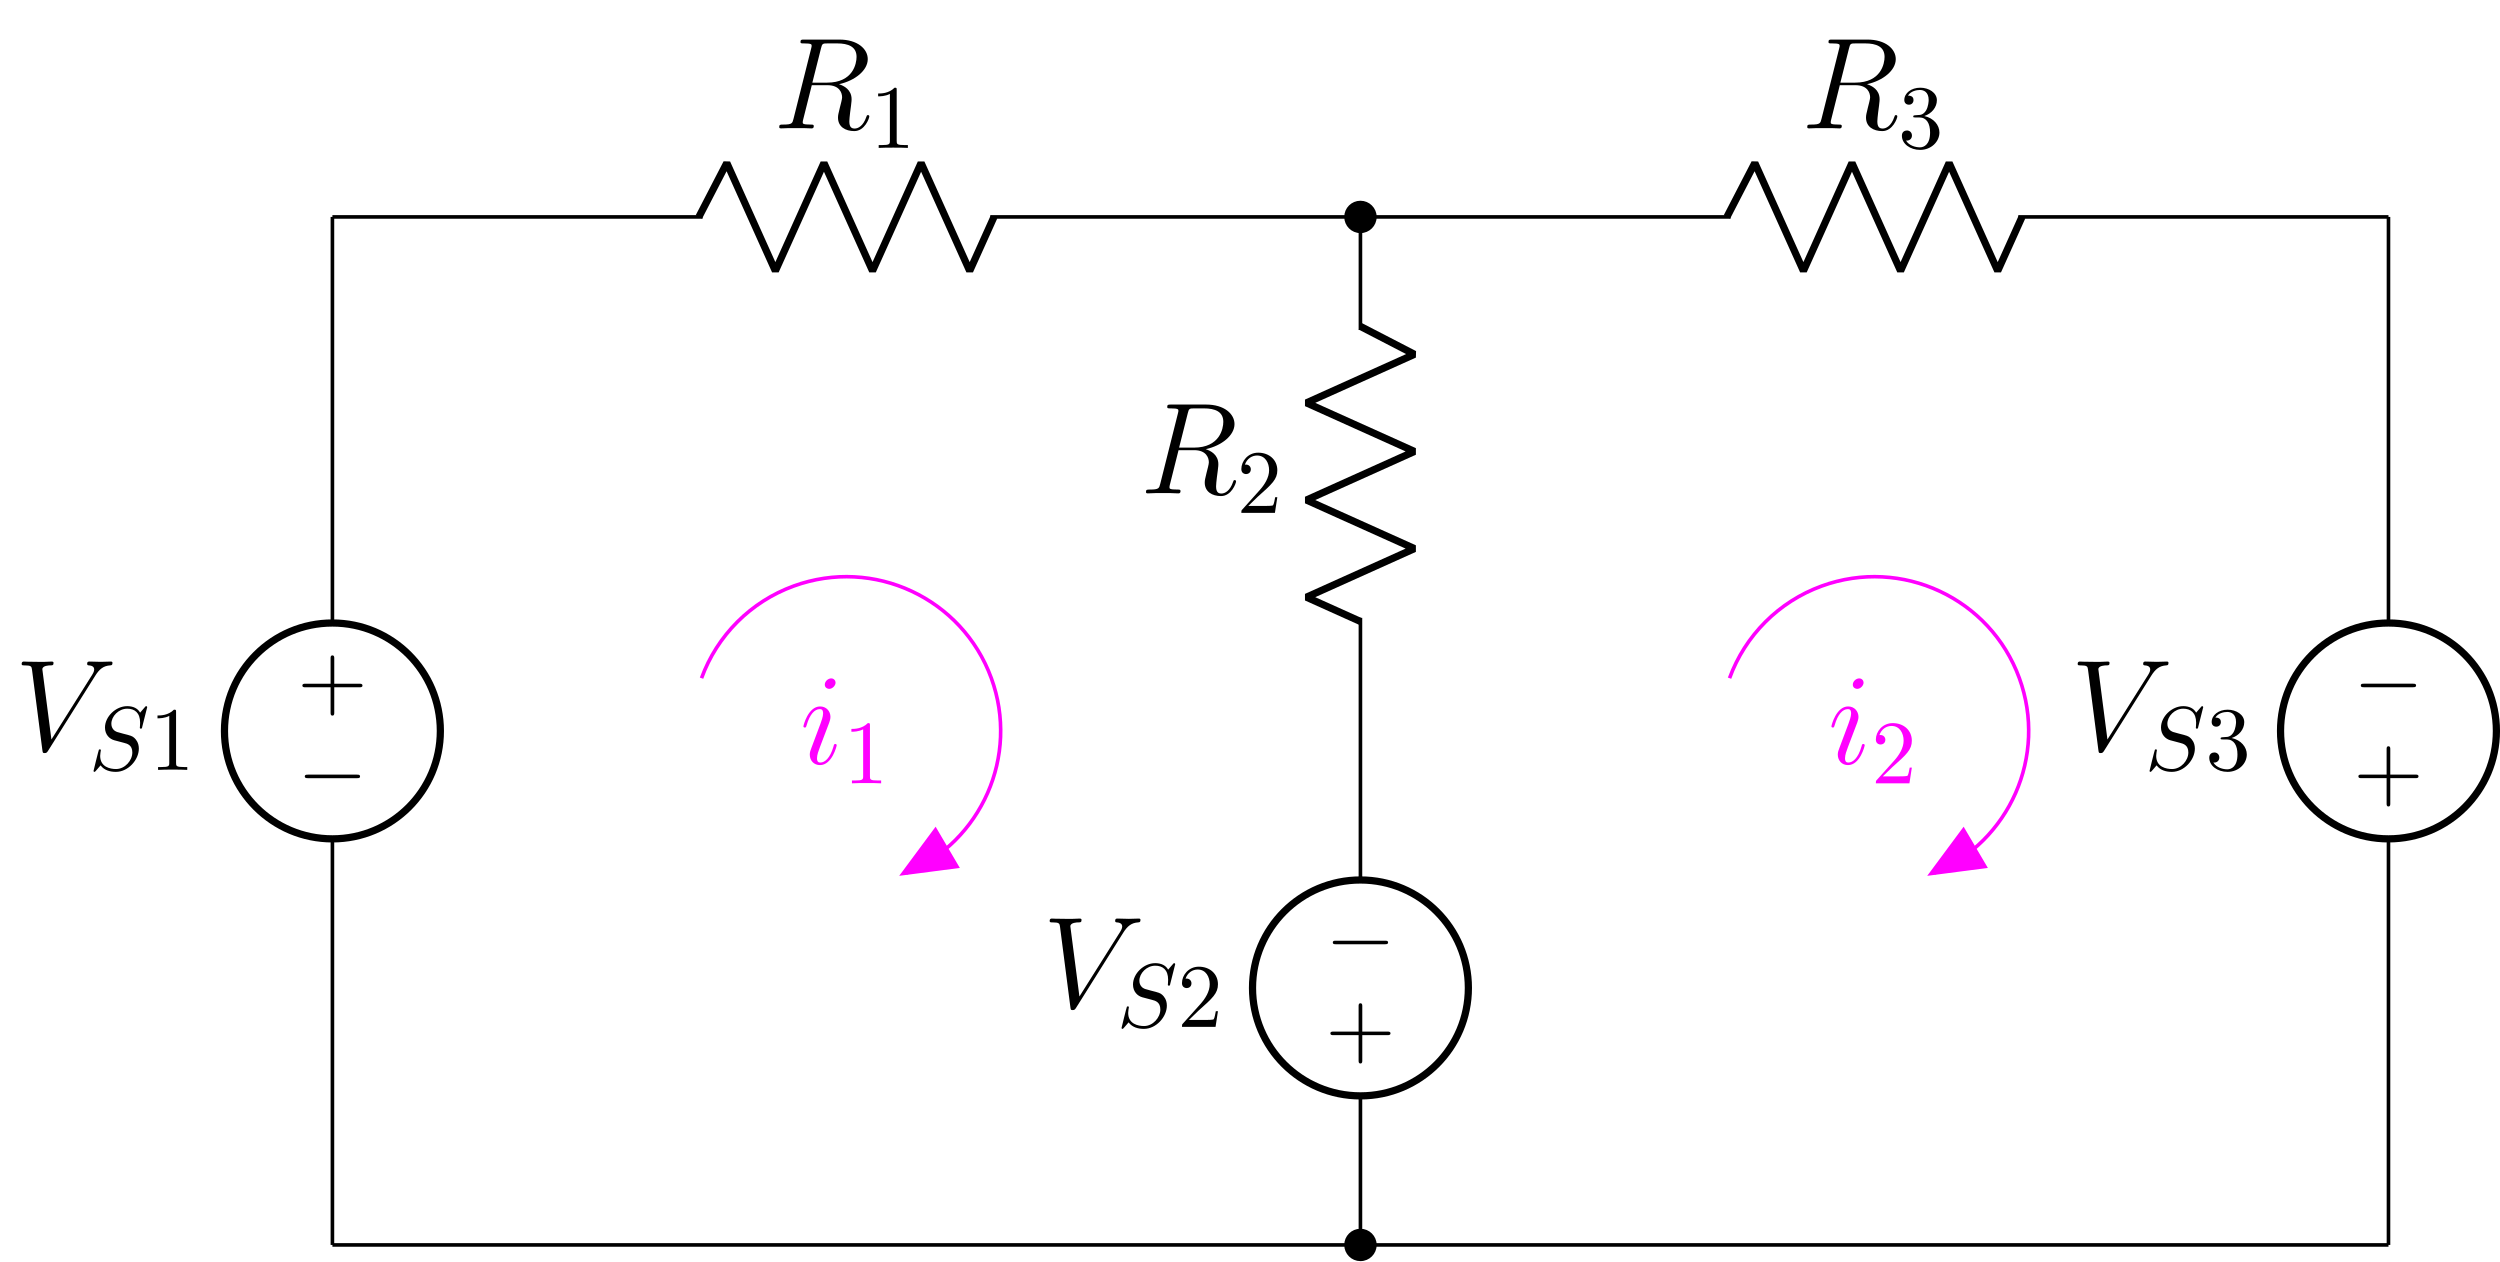
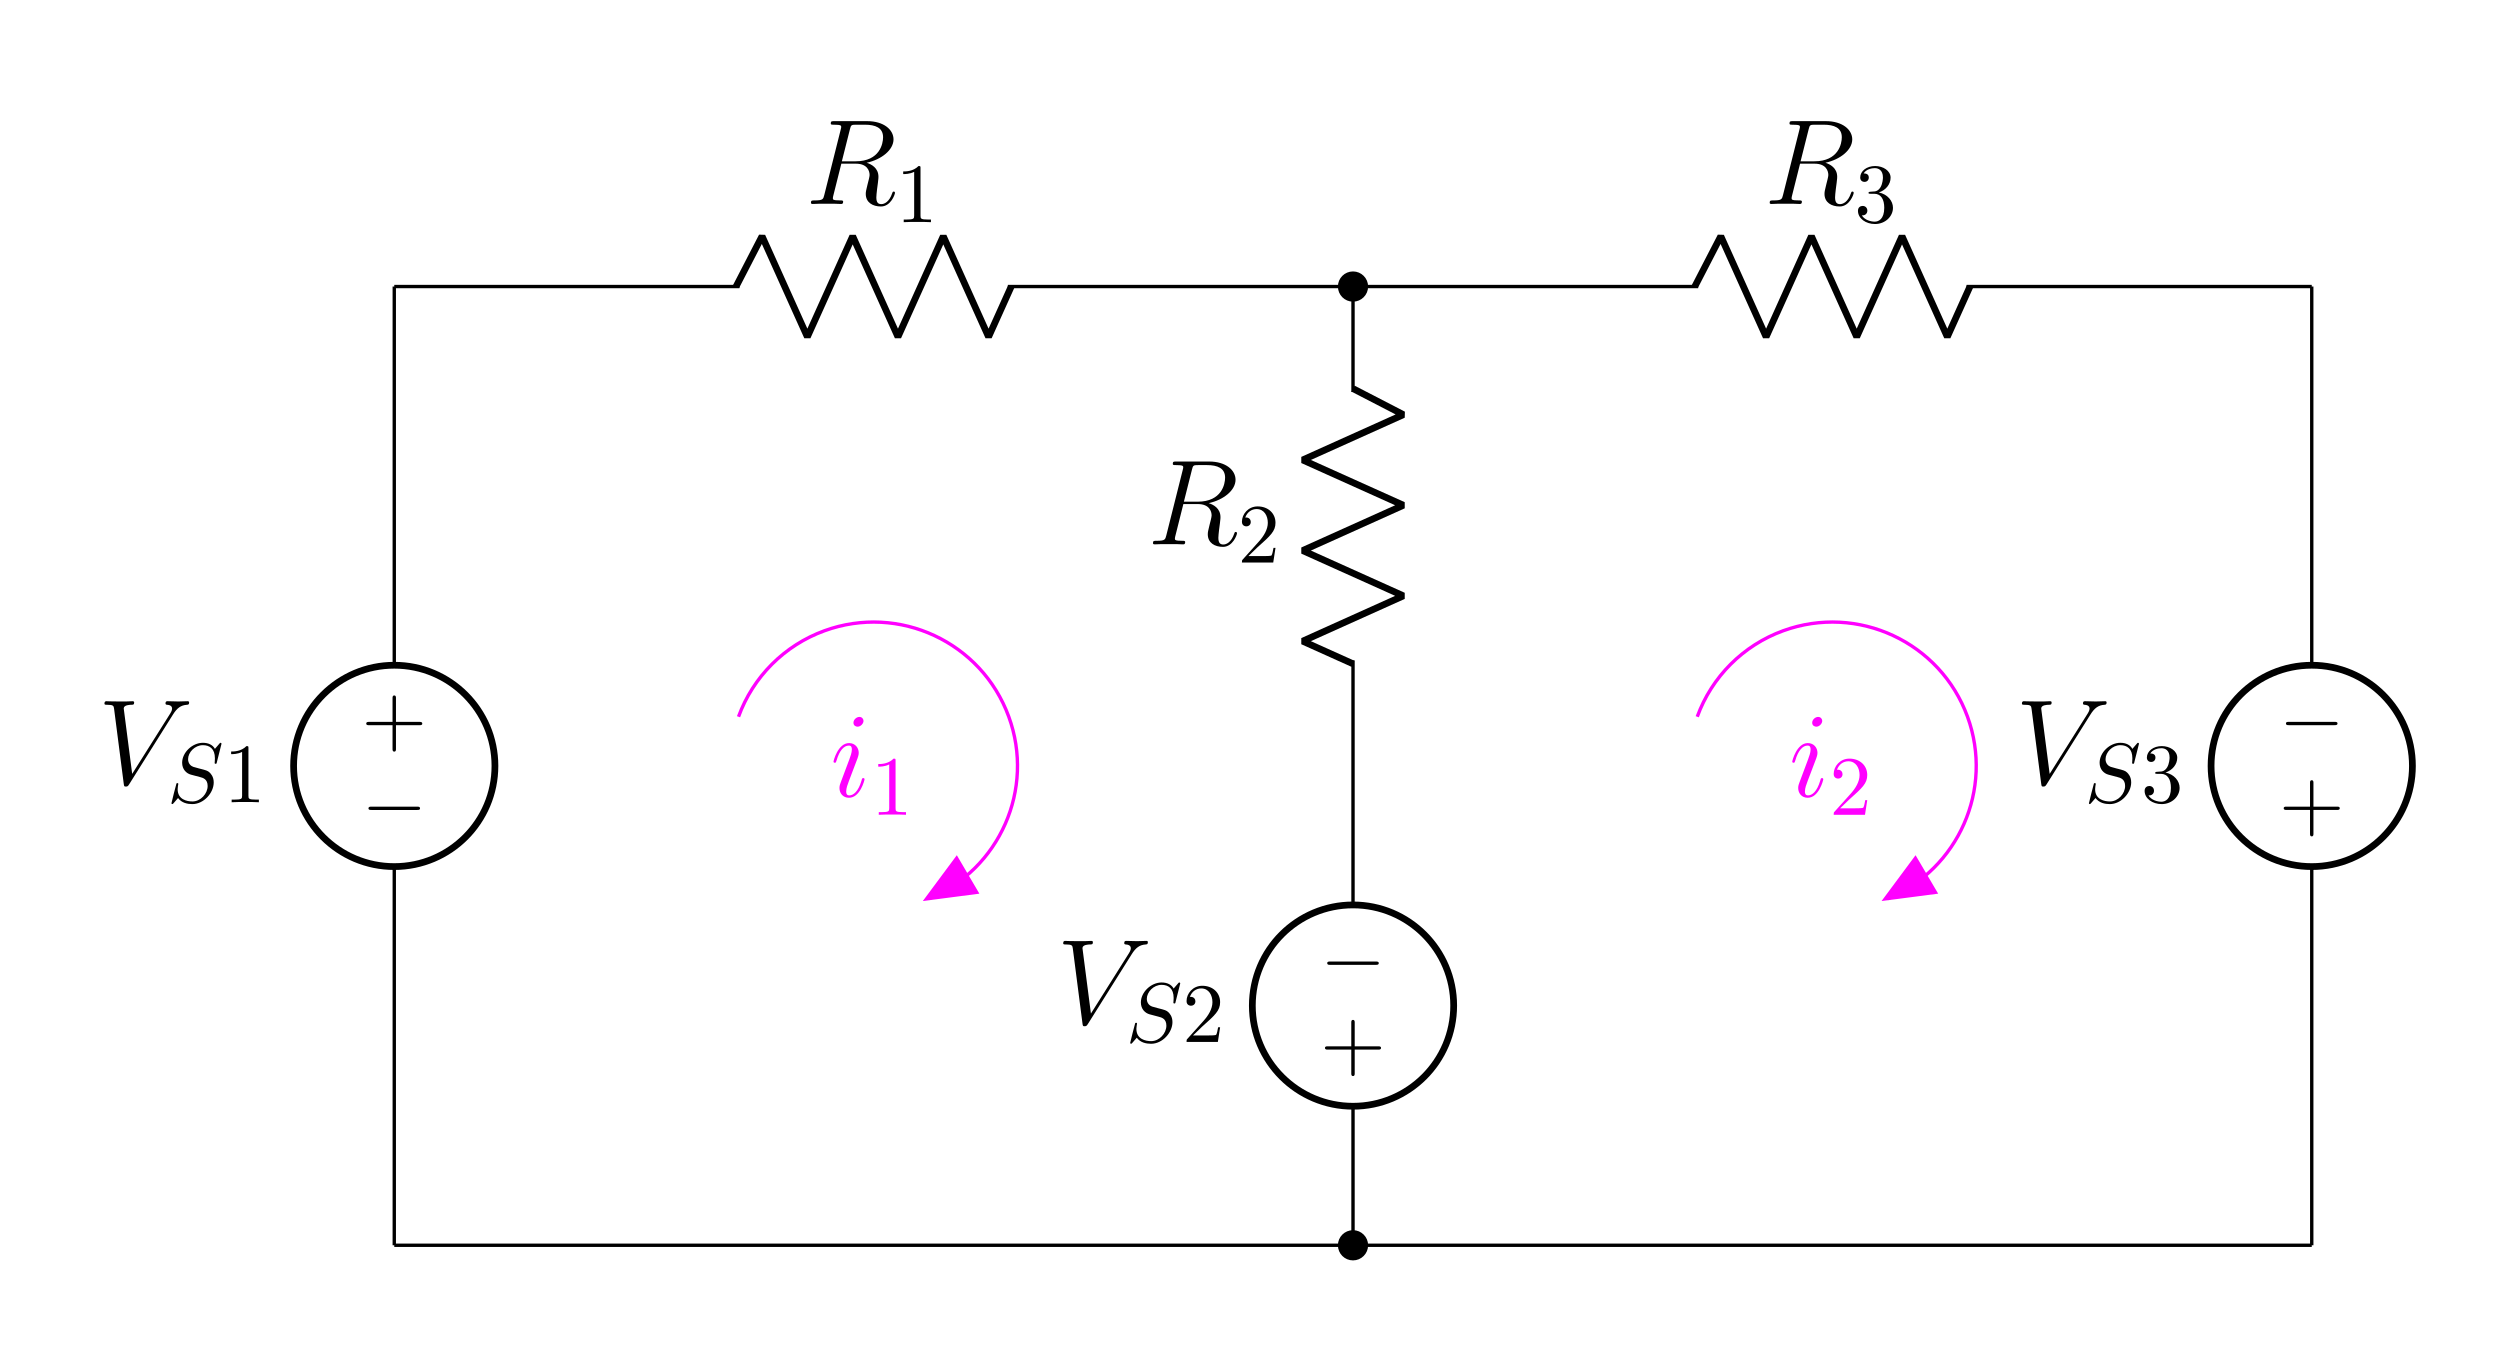
- <svg xmlns="http://www.w3.org/2000/svg" xmlns:xlink="http://www.w3.org/1999/xlink" width="275.741pt" height="139.099pt" viewBox="0 0 275.741 139.099" version="1.1">
+ <svg xmlns="http://www.w3.org/2000/svg" xmlns:xlink="http://www.w3.org/1999/xlink" width="295.666pt" height="159.024pt" viewBox="0 0 295.666 159.024" version="1.1">
  <defs>
    <g>
      <symbol overflow="visible" id="glyph0-0">
        <path style="stroke:none;" d="" />
      </symbol>
      <symbol overflow="visible" id="glyph0-1">
        <path style="stroke:none;" d="M -4.078 2.297 L -6.859 2.297 C -7 2.297 -7.188 2.297 -7.188 2.5 C -7.188 2.688 -7 2.688 -6.859 2.688 L -4.078 2.688 L -4.078 5.484 C -4.078 5.625 -4.078 5.812 -3.875 5.812 C -3.672 5.812 -3.672 5.625 -3.672 5.484 L -3.672 2.688 L -0.891 2.688 C -0.75 2.688 -0.562 2.688 -0.562 2.5 C -0.562 2.297 -0.75 2.297 -0.891 2.297 L -3.672 2.297 L -3.672 -0.5 C -3.672 -0.641 -3.672 -0.828 -3.875 -0.828 C -4.078 -0.828 -4.078 -0.641 -4.078 -0.5 Z M -4.078 2.297 " />
      </symbol>
      <symbol overflow="visible" id="glyph1-0">
        <path style="stroke:none;" d="" />
      </symbol>
      <symbol overflow="visible" id="glyph1-1">
        <path style="stroke:none;" d="M -6.562 2.297 C -6.734 2.297 -6.922 2.297 -6.922 2.5 C -6.922 2.688 -6.734 2.688 -6.562 2.688 L -1.172 2.688 C -1 2.688 -0.828 2.688 -0.828 2.5 C -0.828 2.297 -1 2.297 -1.172 2.297 Z M -6.562 2.297 " />
      </symbol>
      <symbol overflow="visible" id="glyph2-0">
        <path style="stroke:none;" d="" />
      </symbol>
      <symbol overflow="visible" id="glyph2-1">
        <path style="stroke:none;" d="M 8.875 -8.203 C 9.359 -8.984 9.812 -9.328 10.547 -9.375 C 10.688 -9.391 10.797 -9.391 10.797 -9.656 C 10.797 -9.703 10.766 -9.797 10.641 -9.797 C 10.391 -9.797 9.766 -9.766 9.516 -9.766 C 9.094 -9.766 8.656 -9.797 8.266 -9.797 C 8.141 -9.797 8 -9.797 8 -9.531 C 8 -9.391 8.141 -9.375 8.188 -9.375 C 8.719 -9.344 8.781 -9.078 8.781 -8.906 C 8.781 -8.688 8.578 -8.359 8.562 -8.344 L 4.062 -1.203 L 3.062 -8.938 C 3.062 -9.359 3.797 -9.375 3.953 -9.375 C 4.172 -9.375 4.297 -9.375 4.297 -9.656 C 4.297 -9.797 4.141 -9.797 4.109 -9.797 C 3.859 -9.797 3.578 -9.766 3.328 -9.766 L 2.531 -9.766 C 1.484 -9.766 1.047 -9.797 1.031 -9.797 C 0.953 -9.797 0.781 -9.797 0.781 -9.531 C 0.781 -9.375 0.875 -9.375 1.109 -9.375 C 1.844 -9.375 1.875 -9.25 1.922 -8.891 L 3.062 -0.047 C 3.109 0.266 3.109 0.297 3.312 0.297 C 3.484 0.297 3.562 0.266 3.703 0.031 Z M 8.875 -8.203 " />
      </symbol>
      <symbol overflow="visible" id="glyph2-2">
        <path style="stroke:none;" d="M 5.281 -8.828 C 5.406 -9.359 5.469 -9.375 6.031 -9.375 L 7.062 -9.375 C 8.297 -9.375 9.203 -9.016 9.203 -7.891 C 9.203 -7.156 8.828 -5.047 5.953 -5.047 L 4.328 -5.047 Z M 7.266 -4.875 C 9.047 -5.266 10.438 -6.406 10.438 -7.641 C 10.438 -8.766 9.312 -9.797 7.312 -9.797 L 3.422 -9.797 C 3.141 -9.797 3.016 -9.797 3.016 -9.531 C 3.016 -9.375 3.109 -9.375 3.391 -9.375 C 4.25 -9.375 4.25 -9.266 4.25 -9.109 C 4.25 -9.078 4.25 -9 4.188 -8.781 L 2.25 -1.062 C 2.125 -0.562 2.094 -0.422 1.109 -0.422 C 0.781 -0.422 0.672 -0.422 0.672 -0.141 C 0.672 0 0.828 0 0.875 0 C 1.141 0 1.438 -0.031 1.703 -0.031 L 3.406 -0.031 C 3.656 -0.031 3.953 0 4.219 0 C 4.328 0 4.484 0 4.484 -0.266 C 4.484 -0.422 4.359 -0.422 4.141 -0.422 C 3.266 -0.422 3.266 -0.531 3.266 -0.672 C 3.266 -0.688 3.266 -0.781 3.297 -0.906 L 4.266 -4.766 L 5.984 -4.766 C 7.344 -4.766 7.609 -3.906 7.609 -3.422 C 7.609 -3.219 7.453 -2.656 7.359 -2.281 C 7.203 -1.625 7.156 -1.469 7.156 -1.188 C 7.156 -0.172 7.984 0.297 8.953 0.297 C 10.109 0.297 10.609 -1.125 10.609 -1.312 C 10.609 -1.422 10.547 -1.469 10.453 -1.469 C 10.344 -1.469 10.312 -1.375 10.281 -1.266 C 9.938 -0.25 9.359 0.016 9 0.016 C 8.641 0.016 8.406 -0.141 8.406 -0.781 C 8.406 -1.141 8.578 -2.438 8.594 -2.516 C 8.656 -3.047 8.656 -3.094 8.656 -3.219 C 8.656 -4.266 7.812 -4.703 7.266 -4.875 Z M 7.266 -4.875 " />
      </symbol>
      <symbol overflow="visible" id="glyph2-3">
        <path style="stroke:none;" d="M 4.062 -2.047 C 4.062 -2.125 4 -2.188 3.922 -2.188 C 3.781 -2.188 3.766 -2.141 3.703 -1.891 C 3.328 -0.594 2.734 -0.141 2.266 -0.141 C 2.094 -0.141 1.891 -0.188 1.891 -0.609 C 1.891 -1 2.062 -1.438 2.219 -1.859 L 3.234 -4.531 C 3.266 -4.641 3.375 -4.906 3.375 -5.172 C 3.375 -5.781 2.938 -6.328 2.234 -6.328 C 0.922 -6.328 0.391 -4.25 0.391 -4.125 C 0.391 -4.078 0.438 -4 0.547 -4 C 0.672 -4 0.688 -4.062 0.75 -4.266 C 1.094 -5.469 1.641 -6.031 2.188 -6.031 C 2.328 -6.031 2.562 -6.031 2.562 -5.562 C 2.562 -5.188 2.375 -4.719 2.266 -4.406 L 1.266 -1.734 C 1.172 -1.5 1.094 -1.281 1.094 -1.016 C 1.094 -0.375 1.531 0.141 2.219 0.141 C 3.547 0.141 4.062 -1.953 4.062 -2.047 Z M 3.938 -8.953 C 3.938 -9.172 3.766 -9.422 3.453 -9.422 C 3.125 -9.422 2.75 -9.109 2.75 -8.734 C 2.75 -8.375 3.062 -8.266 3.234 -8.266 C 3.609 -8.266 3.938 -8.641 3.938 -8.953 Z M 3.938 -8.953 " />
      </symbol>
      <symbol overflow="visible" id="glyph3-0">
        <path style="stroke:none;" d="" />
      </symbol>
      <symbol overflow="visible" id="glyph3-1">
        <path style="stroke:none;" d="M 6.438 -6.922 C 6.438 -6.953 6.406 -7.031 6.312 -7.031 C 6.266 -7.031 6.266 -7.016 6.141 -6.875 L 5.656 -6.312 C 5.406 -6.781 4.891 -7.031 4.234 -7.031 C 2.969 -7.031 1.781 -5.875 1.781 -4.672 C 1.781 -3.875 2.297 -3.406 2.812 -3.266 L 3.875 -2.984 C 4.25 -2.891 4.797 -2.734 4.797 -1.922 C 4.797 -1.031 3.984 -0.094 3 -0.094 C 2.359 -0.094 1.25 -0.312 1.25 -1.547 C 1.25 -1.781 1.312 -2.031 1.312 -2.078 C 1.328 -2.125 1.328 -2.141 1.328 -2.156 C 1.328 -2.25 1.266 -2.266 1.219 -2.266 C 1.172 -2.266 1.141 -2.25 1.109 -2.219 C 1.078 -2.188 0.516 0.094 0.516 0.125 C 0.516 0.172 0.562 0.219 0.625 0.219 C 0.672 0.219 0.688 0.203 0.812 0.062 L 1.297 -0.5 C 1.719 0.078 2.406 0.219 2.984 0.219 C 4.344 0.219 5.516 -1.109 5.516 -2.344 C 5.516 -3.031 5.172 -3.375 5.031 -3.516 C 4.797 -3.734 4.641 -3.781 3.766 -4 C 3.531 -4.062 3.188 -4.172 3.094 -4.188 C 2.828 -4.281 2.484 -4.562 2.484 -5.094 C 2.484 -5.906 3.281 -6.75 4.234 -6.75 C 5.047 -6.75 5.656 -6.312 5.656 -5.203 C 5.656 -4.891 5.625 -4.703 5.625 -4.641 C 5.625 -4.641 5.625 -4.547 5.734 -4.547 C 5.844 -4.547 5.859 -4.578 5.891 -4.75 Z M 6.438 -6.922 " />
      </symbol>
      <symbol overflow="visible" id="glyph4-0">
        <path style="stroke:none;" d="" />
      </symbol>
      <symbol overflow="visible" id="glyph4-1">
        <path style="stroke:none;" d="M 2.938 -6.375 C 2.938 -6.625 2.938 -6.641 2.703 -6.641 C 2.078 -6 1.203 -6 0.891 -6 L 0.891 -5.688 C 1.094 -5.688 1.672 -5.688 2.188 -5.953 L 2.188 -0.781 C 2.188 -0.422 2.156 -0.312 1.266 -0.312 L 0.953 -0.312 L 0.953 0 C 1.297 -0.031 2.156 -0.031 2.562 -0.031 C 2.953 -0.031 3.828 -0.031 4.172 0 L 4.172 -0.312 L 3.859 -0.312 C 2.953 -0.312 2.938 -0.422 2.938 -0.781 Z M 2.938 -6.375 " />
      </symbol>
      <symbol overflow="visible" id="glyph4-2">
        <path style="stroke:none;" d="M 1.266 -0.766 L 2.328 -1.797 C 3.875 -3.172 4.469 -3.703 4.469 -4.703 C 4.469 -5.844 3.578 -6.641 2.359 -6.641 C 1.234 -6.641 0.5 -5.719 0.5 -4.828 C 0.5 -4.281 1 -4.281 1.031 -4.281 C 1.203 -4.281 1.547 -4.391 1.547 -4.812 C 1.547 -5.062 1.359 -5.328 1.016 -5.328 C 0.938 -5.328 0.922 -5.328 0.891 -5.312 C 1.109 -5.969 1.656 -6.328 2.234 -6.328 C 3.141 -6.328 3.562 -5.516 3.562 -4.703 C 3.562 -3.906 3.078 -3.125 2.516 -2.5 L 0.609 -0.375 C 0.5 -0.266 0.5 -0.234 0.5 0 L 4.203 0 L 4.469 -1.734 L 4.234 -1.734 C 4.172 -1.438 4.109 -1 4 -0.844 C 3.938 -0.766 3.281 -0.766 3.062 -0.766 Z M 1.266 -0.766 " />
      </symbol>
      <symbol overflow="visible" id="glyph4-3">
        <path style="stroke:none;" d="M 4.078 -2.297 L 6.859 -2.297 C 7 -2.297 7.188 -2.297 7.188 -2.5 C 7.188 -2.688 7 -2.688 6.859 -2.688 L 4.078 -2.688 L 4.078 -5.484 C 4.078 -5.625 4.078 -5.812 3.875 -5.812 C 3.672 -5.812 3.672 -5.625 3.672 -5.484 L 3.672 -2.688 L 0.891 -2.688 C 0.75 -2.688 0.562 -2.688 0.562 -2.5 C 0.562 -2.297 0.75 -2.297 0.891 -2.297 L 3.672 -2.297 L 3.672 0.5 C 3.672 0.641 3.672 0.828 3.875 0.828 C 4.078 0.828 4.078 0.641 4.078 0.5 Z M 4.078 -2.297 " />
      </symbol>
      <symbol overflow="visible" id="glyph4-4">
        <path style="stroke:none;" d="M 2.891 -3.516 C 3.703 -3.781 4.281 -4.469 4.281 -5.266 C 4.281 -6.078 3.406 -6.641 2.453 -6.641 C 1.453 -6.641 0.688 -6.047 0.688 -5.281 C 0.688 -4.953 0.906 -4.766 1.203 -4.766 C 1.5 -4.766 1.703 -4.984 1.703 -5.281 C 1.703 -5.766 1.234 -5.766 1.094 -5.766 C 1.391 -6.266 2.047 -6.391 2.406 -6.391 C 2.828 -6.391 3.375 -6.172 3.375 -5.281 C 3.375 -5.156 3.344 -4.578 3.094 -4.141 C 2.797 -3.656 2.453 -3.625 2.203 -3.625 C 2.125 -3.609 1.891 -3.594 1.812 -3.594 C 1.734 -3.578 1.672 -3.562 1.672 -3.469 C 1.672 -3.359 1.734 -3.359 1.906 -3.359 L 2.344 -3.359 C 3.156 -3.359 3.531 -2.688 3.531 -1.703 C 3.531 -0.344 2.844 -0.062 2.406 -0.062 C 1.969 -0.062 1.219 -0.234 0.875 -0.812 C 1.219 -0.766 1.531 -0.984 1.531 -1.359 C 1.531 -1.719 1.266 -1.922 0.984 -1.922 C 0.734 -1.922 0.422 -1.781 0.422 -1.344 C 0.422 -0.438 1.344 0.219 2.438 0.219 C 3.656 0.219 4.562 -0.688 4.562 -1.703 C 4.562 -2.516 3.922 -3.297 2.891 -3.516 Z M 2.891 -3.516 " />
      </symbol>
      <symbol overflow="visible" id="glyph5-0">
        <path style="stroke:none;" d="" />
      </symbol>
      <symbol overflow="visible" id="glyph5-1">
        <path style="stroke:none;" d="M 6.562 -2.297 C 6.734 -2.297 6.922 -2.297 6.922 -2.5 C 6.922 -2.688 6.734 -2.688 6.562 -2.688 L 1.172 -2.688 C 1 -2.688 0.828 -2.688 0.828 -2.5 C 0.828 -2.297 1 -2.297 1.172 -2.297 Z M 6.562 -2.297 " />
      </symbol>
    </g>
    <clipPath id="clip1">
-       <path d="M 240 57 L 275.742 57 L 275.742 104 L 240 104 Z M 240 57 " />
-     </clipPath>
-     <clipPath id="clip2">
-       <path d="M 142 130 L 158 130 L 158 139.098 L 142 139.098 Z M 142 130 " />
+       <path d="M 250 67 L 295.664 67 L 295.664 114 L 250 114 Z M 250 67 " />
    </clipPath>
  </defs>
  <g id="surface1">
-     <path style="fill:none;stroke-width:0.399;stroke-linecap:butt;stroke-linejoin:miter;stroke:rgb(0%,0%,0%);stroke-opacity:1;stroke-miterlimit:10;" d="M -0.001 0.001 L -0.001 0.2 M -0.001 0.001 L -0.001 44.79 M -0.001 68.598 L -0.001 113.387 M -0.001 113.188 L -0.001 113.387 " transform="matrix(1,0,0,-1,36.665,137.313)" />
-     <path style="fill:none;stroke-width:0.797;stroke-linecap:butt;stroke-linejoin:miter;stroke:rgb(0%,0%,0%);stroke-opacity:1;stroke-miterlimit:10;" d="M -11.907 56.692 C -11.907 50.118 -6.575 44.79 -0.001 44.79 C 6.577 44.79 11.905 50.118 11.905 56.692 C 11.905 63.27 6.577 68.598 -0.001 68.598 C -6.575 68.598 -11.907 63.27 -11.907 56.692 Z M -11.907 56.692 " transform="matrix(1,0,0,-1,36.665,137.313)" />
+     <path style="fill:none;stroke-width:0.399;stroke-linecap:butt;stroke-linejoin:miter;stroke:rgb(0%,0%,0%);stroke-opacity:1;stroke-miterlimit:10;" d="M 0.001 0.002 L 0.001 0.201 M 0.001 0.002 L 0.001 44.787 M 0.001 68.599 L 0.001 113.388 M 0.001 113.189 L 0.001 113.388 " transform="matrix(1,0,0,-1,46.628,147.275)" />
+     <path style="fill:none;stroke-width:0.797;stroke-linecap:butt;stroke-linejoin:miter;stroke:rgb(0%,0%,0%);stroke-opacity:1;stroke-miterlimit:10;" d="M -11.905 56.693 C -11.905 50.119 -6.577 44.787 0.001 44.787 C 6.575 44.787 11.907 50.119 11.907 56.693 C 11.907 63.267 6.575 68.599 0.001 68.599 C -6.577 68.599 -11.905 63.267 -11.905 56.693 Z M -11.905 56.693 " transform="matrix(1,0,0,-1,46.628,147.275)" />
    <g style="fill:rgb(0%,0%,0%);fill-opacity:1;">
-       <use xlink:href="#glyph0-1" x="40.54" y="73.116" />
+       <use xlink:href="#glyph0-1" x="50.502" y="83.078" />
    </g>
    <g style="fill:rgb(0%,0%,0%);fill-opacity:1;">
-       <use xlink:href="#glyph1-1" x="40.54" y="83.142" />
+       <use xlink:href="#glyph1-1" x="50.502" y="93.104" />
    </g>
    <g style="fill:rgb(0%,0%,0%);fill-opacity:1;">
-       <use xlink:href="#glyph2-1" x="1.609" y="82.764" />
+       <use xlink:href="#glyph2-1" x="11.571" y="92.727" />
    </g>
    <g style="fill:rgb(0%,0%,0%);fill-opacity:1;">
-       <use xlink:href="#glyph3-1" x="9.798" y="84.916" />
+       <use xlink:href="#glyph3-1" x="19.76" y="94.879" />
    </g>
    <g style="fill:rgb(0%,0%,0%);fill-opacity:1;">
-       <use xlink:href="#glyph4-1" x="16.481" y="84.916" />
+       <use xlink:href="#glyph4-1" x="26.444" y="94.879" />
    </g>
-     <path style="fill:none;stroke-width:0.399;stroke-linecap:butt;stroke-linejoin:miter;stroke:rgb(0%,0%,0%);stroke-opacity:1;stroke-miterlimit:10;" d="M 113.386 113.387 L 113.386 113.188 M 113.386 113.387 L 113.386 100.915 M 113.386 69.165 L 113.386 56.692 M 113.386 56.891 L 113.386 56.493 M 113.386 56.692 L 113.386 40.254 M 113.386 16.442 L 113.386 0.001 M 113.386 0.2 L 113.386 0.001 " transform="matrix(1,0,0,-1,36.665,137.313)" />
-     <path style="fill:none;stroke-width:0.797;stroke-linecap:butt;stroke-linejoin:bevel;stroke:rgb(0%,0%,0%);stroke-opacity:1;stroke-miterlimit:10;" d="M 113.386 101.313 L 119.339 98.235 L 107.433 92.879 L 119.339 87.52 L 107.433 82.161 L 119.339 76.805 L 107.433 71.446 L 113.386 68.766 " transform="matrix(1,0,0,-1,36.665,137.313)" />
+     <path style="fill:none;stroke-width:0.399;stroke-linecap:butt;stroke-linejoin:miter;stroke:rgb(0%,0%,0%);stroke-opacity:1;stroke-miterlimit:10;" d="M 113.388 113.388 L 113.388 113.189 M 113.388 113.388 L 113.388 100.916 M 113.388 69.166 L 113.388 56.693 M 113.388 56.892 L 113.388 56.494 M 113.388 56.693 L 113.388 40.252 M 113.388 16.443 L 113.388 0.002 M 113.388 0.201 L 113.388 0.002 " transform="matrix(1,0,0,-1,46.628,147.275)" />
+     <path style="fill:none;stroke-width:0.797;stroke-linecap:butt;stroke-linejoin:bevel;stroke:rgb(0%,0%,0%);stroke-opacity:1;stroke-miterlimit:10;" d="M 113.388 101.314 L 119.341 98.236 L 107.434 92.877 L 119.341 87.521 L 107.434 82.162 L 119.341 76.806 L 107.434 71.447 L 113.388 68.767 " transform="matrix(1,0,0,-1,46.628,147.275)" />
    <g style="fill:rgb(0%,0%,0%);fill-opacity:1;">
-       <use xlink:href="#glyph2-2" x="125.723" y="54.418" />
+       <use xlink:href="#glyph2-2" x="135.685" y="64.38" />
    </g>
    <g style="fill:rgb(0%,0%,0%);fill-opacity:1;">
-       <use xlink:href="#glyph4-2" x="136.415" y="56.57" />
+       <use xlink:href="#glyph4-2" x="146.378" y="66.532" />
    </g>
-     <path style="fill:none;stroke-width:0.797;stroke-linecap:butt;stroke-linejoin:miter;stroke:rgb(0%,0%,0%);stroke-opacity:1;stroke-miterlimit:10;" d="M 125.292 28.348 C 125.292 34.922 119.964 40.254 113.386 40.254 C 106.812 40.254 101.483 34.922 101.483 28.348 C 101.483 21.77 106.812 16.442 113.386 16.442 C 119.964 16.442 125.292 21.77 125.292 28.348 Z M 125.292 28.348 " transform="matrix(1,0,0,-1,36.665,137.313)" />
+     <path style="fill:none;stroke-width:0.797;stroke-linecap:butt;stroke-linejoin:miter;stroke:rgb(0%,0%,0%);stroke-opacity:1;stroke-miterlimit:10;" d="M 125.294 28.345 C 125.294 34.923 119.962 40.252 113.388 40.252 C 106.813 40.252 101.481 34.923 101.481 28.345 C 101.481 21.771 106.813 16.443 113.388 16.443 C 119.962 16.443 125.294 21.771 125.294 28.345 Z M 125.294 28.345 " transform="matrix(1,0,0,-1,46.628,147.275)" />
    <g style="fill:rgb(0%,0%,0%);fill-opacity:1;">
-       <use xlink:href="#glyph4-3" x="146.177" y="116.47" />
+       <use xlink:href="#glyph4-3" x="156.139" y="126.432" />
    </g>
    <g style="fill:rgb(0%,0%,0%);fill-opacity:1;">
-       <use xlink:href="#glyph5-1" x="146.177" y="106.444" />
+       <use xlink:href="#glyph5-1" x="156.139" y="116.406" />
    </g>
    <g style="fill:rgb(0%,0%,0%);fill-opacity:1;">
-       <use xlink:href="#glyph2-1" x="114.994" y="111.111" />
+       <use xlink:href="#glyph2-1" x="124.957" y="121.073" />
    </g>
    <g style="fill:rgb(0%,0%,0%);fill-opacity:1;">
-       <use xlink:href="#glyph3-1" x="123.184" y="113.263" />
+       <use xlink:href="#glyph3-1" x="133.146" y="123.225" />
    </g>
    <g style="fill:rgb(0%,0%,0%);fill-opacity:1;">
-       <use xlink:href="#glyph4-2" x="129.867" y="113.263" />
+       <use xlink:href="#glyph4-2" x="139.829" y="123.225" />
    </g>
-     <path style="fill:none;stroke-width:0.399;stroke-linecap:butt;stroke-linejoin:miter;stroke:rgb(0%,0%,0%);stroke-opacity:1;stroke-miterlimit:10;" d="M 226.776 113.387 L 226.776 113.188 M 226.776 113.387 L 226.776 68.598 M 226.776 44.79 L 226.776 0.001 M 226.776 0.2 L 226.776 0.001 " transform="matrix(1,0,0,-1,36.665,137.313)" />
+     <path style="fill:none;stroke-width:0.399;stroke-linecap:butt;stroke-linejoin:miter;stroke:rgb(0%,0%,0%);stroke-opacity:1;stroke-miterlimit:10;" d="M 226.774 113.388 L 226.774 113.189 M 226.774 113.388 L 226.774 68.599 M 226.774 44.787 L 226.774 0.002 M 226.774 0.201 L 226.774 0.002 " transform="matrix(1,0,0,-1,46.628,147.275)" />
    <g clip-path="url(#clip1)" clip-rule="nonzero">
-       <path style="fill:none;stroke-width:0.797;stroke-linecap:butt;stroke-linejoin:miter;stroke:rgb(0%,0%,0%);stroke-opacity:1;stroke-miterlimit:10;" d="M 238.679 56.692 C 238.679 63.27 233.351 68.598 226.776 68.598 C 220.198 68.598 214.87 63.27 214.87 56.692 C 214.87 50.118 220.198 44.79 226.776 44.79 C 233.351 44.79 238.679 50.118 238.679 56.692 Z M 238.679 56.692 " transform="matrix(1,0,0,-1,36.665,137.313)" />
+       <path style="fill:none;stroke-width:0.797;stroke-linecap:butt;stroke-linejoin:miter;stroke:rgb(0%,0%,0%);stroke-opacity:1;stroke-miterlimit:10;" d="M 238.681 56.693 C 238.681 63.267 233.349 68.599 226.774 68.599 C 220.2 68.599 214.868 63.267 214.868 56.693 C 214.868 50.119 220.2 44.787 226.774 44.787 C 233.349 44.787 238.681 50.119 238.681 56.693 Z M 238.681 56.693 " transform="matrix(1,0,0,-1,46.628,147.275)" />
    </g>
    <g style="fill:rgb(0%,0%,0%);fill-opacity:1;">
-       <use xlink:href="#glyph4-3" x="259.562" y="88.123" />
+       <use xlink:href="#glyph4-3" x="269.525" y="98.086" />
    </g>
    <g style="fill:rgb(0%,0%,0%);fill-opacity:1;">
-       <use xlink:href="#glyph5-1" x="259.562" y="78.097" />
+       <use xlink:href="#glyph5-1" x="269.525" y="88.06" />
    </g>
    <g style="fill:rgb(0%,0%,0%);fill-opacity:1;">
-       <use xlink:href="#glyph2-1" x="228.38" y="82.764" />
+       <use xlink:href="#glyph2-1" x="238.343" y="92.727" />
    </g>
    <g style="fill:rgb(0%,0%,0%);fill-opacity:1;">
-       <use xlink:href="#glyph3-1" x="236.569" y="84.916" />
+       <use xlink:href="#glyph3-1" x="246.532" y="94.879" />
    </g>
    <g style="fill:rgb(0%,0%,0%);fill-opacity:1;">
-       <use xlink:href="#glyph4-4" x="243.252" y="84.916" />
+       <use xlink:href="#glyph4-4" x="253.215" y="94.879" />
    </g>
-     <path style="fill:none;stroke-width:0.399;stroke-linecap:butt;stroke-linejoin:miter;stroke:rgb(0%,0%,0%);stroke-opacity:1;stroke-miterlimit:10;" d="M -0.001 113.387 L 0.198 113.387 M -0.001 113.387 L 40.819 113.387 M 72.569 113.387 L 113.386 113.387 M 113.187 113.387 L 113.585 113.387 M 113.386 113.387 L 154.206 113.387 M 185.956 113.387 L 226.776 113.387 M 226.573 113.387 L 226.776 113.387 " transform="matrix(1,0,0,-1,36.665,137.313)" />
-     <path style="fill:none;stroke-width:0.797;stroke-linecap:butt;stroke-linejoin:bevel;stroke:rgb(0%,0%,0%);stroke-opacity:1;stroke-miterlimit:10;" d="M 40.421 113.387 L 43.499 119.34 L 48.855 107.434 L 54.214 119.34 L 59.573 107.434 L 64.929 119.34 L 70.288 107.434 L 72.968 113.387 " transform="matrix(1,0,0,-1,36.665,137.313)" />
-     <path style="fill-rule:nonzero;fill:rgb(0%,0%,0%);fill-opacity:1;stroke-width:0.399;stroke-linecap:butt;stroke-linejoin:miter;stroke:rgb(0%,0%,0%);stroke-opacity:1;stroke-miterlimit:10;" d="M 114.976 113.387 C 114.976 114.262 114.265 114.973 113.386 114.973 C 112.511 114.973 111.8 114.262 111.8 113.387 C 111.8 112.512 112.511 111.801 113.386 111.801 C 114.265 111.801 114.976 112.512 114.976 113.387 Z M 114.976 113.387 " transform="matrix(1,0,0,-1,36.665,137.313)" />
+     <path style="fill:none;stroke-width:0.399;stroke-linecap:butt;stroke-linejoin:miter;stroke:rgb(0%,0%,0%);stroke-opacity:1;stroke-miterlimit:10;" d="M 0.001 113.388 L 0.2 113.388 M 0.001 113.388 L 40.821 113.388 M 72.567 113.388 L 113.388 113.388 M 113.188 113.388 L 113.587 113.388 M 113.388 113.388 L 154.208 113.388 M 185.954 113.388 L 226.774 113.388 M 226.575 113.388 L 226.774 113.388 " transform="matrix(1,0,0,-1,46.628,147.275)" />
+     <path style="fill:none;stroke-width:0.797;stroke-linecap:butt;stroke-linejoin:bevel;stroke:rgb(0%,0%,0%);stroke-opacity:1;stroke-miterlimit:10;" d="M 40.423 113.388 L 43.497 119.341 L 48.856 107.435 L 54.216 119.341 L 59.571 107.435 L 64.931 119.341 L 70.286 107.435 L 72.966 113.388 " transform="matrix(1,0,0,-1,46.628,147.275)" />
+     <path style="fill-rule:nonzero;fill:rgb(0%,0%,0%);fill-opacity:1;stroke-width:0.399;stroke-linecap:butt;stroke-linejoin:miter;stroke:rgb(0%,0%,0%);stroke-opacity:1;stroke-miterlimit:10;" d="M 114.974 113.388 C 114.974 114.263 114.263 114.974 113.388 114.974 C 112.509 114.974 111.802 114.263 111.802 113.388 C 111.802 112.509 112.509 111.798 113.388 111.798 C 114.263 111.798 114.974 112.509 114.974 113.388 Z M 114.974 113.388 " transform="matrix(1,0,0,-1,46.628,147.275)" />
    <g style="fill:rgb(0%,0%,0%);fill-opacity:1;">
-       <use xlink:href="#glyph2-2" x="85.272" y="14.162" />
+       <use xlink:href="#glyph2-2" x="95.235" y="24.124" />
    </g>
    <g style="fill:rgb(0%,0%,0%);fill-opacity:1;">
-       <use xlink:href="#glyph4-1" x="95.964" y="16.314" />
+       <use xlink:href="#glyph4-1" x="105.927" y="26.276" />
    </g>
-     <path style="fill:none;stroke-width:0.797;stroke-linecap:butt;stroke-linejoin:bevel;stroke:rgb(0%,0%,0%);stroke-opacity:1;stroke-miterlimit:10;" d="M 153.808 113.387 L 156.886 119.34 L 162.245 107.434 L 167.601 119.34 L 172.96 107.434 L 178.315 119.34 L 183.675 107.434 L 186.355 113.387 " transform="matrix(1,0,0,-1,36.665,137.313)" />
+     <path style="fill:none;stroke-width:0.797;stroke-linecap:butt;stroke-linejoin:bevel;stroke:rgb(0%,0%,0%);stroke-opacity:1;stroke-miterlimit:10;" d="M 153.81 113.388 L 156.884 119.341 L 162.243 107.435 L 167.602 119.341 L 172.958 107.435 L 178.317 119.341 L 183.673 107.435 L 186.352 113.388 " transform="matrix(1,0,0,-1,46.628,147.275)" />
    <g style="fill:rgb(0%,0%,0%);fill-opacity:1;">
-       <use xlink:href="#glyph2-2" x="198.658" y="14.162" />
+       <use xlink:href="#glyph2-2" x="208.621" y="24.124" />
    </g>
    <g style="fill:rgb(0%,0%,0%);fill-opacity:1;">
-       <use xlink:href="#glyph4-4" x="209.35" y="16.314" />
+       <use xlink:href="#glyph4-4" x="219.313" y="26.276" />
    </g>
-     <path style="fill:none;stroke-width:0.399;stroke-linecap:butt;stroke-linejoin:miter;stroke:rgb(0%,0%,0%);stroke-opacity:1;stroke-miterlimit:10;" d="M -0.001 0.001 L 0.198 0.001 M -0.001 0.001 L 56.694 0.001 M 56.694 0.001 L 113.386 0.001 M 113.187 0.001 L 113.585 0.001 M 113.386 0.001 L 170.081 0.001 M 170.081 0.001 L 226.776 0.001 M 226.573 0.001 L 226.776 0.001 " transform="matrix(1,0,0,-1,36.665,137.313)" />
-     <path style=" stroke:none;fill-rule:nonzero;fill:rgb(0%,0%,0%);fill-opacity:1;" d="M 151.641 137.312 C 151.641 136.438 150.93 135.727 150.051 135.727 C 149.176 135.727 148.465 136.438 148.465 137.312 C 148.465 138.191 149.176 138.898 150.051 138.898 C 150.93 138.898 151.641 138.191 151.641 137.312 Z M 151.641 137.312 " />
-     <g clip-path="url(#clip2)" clip-rule="nonzero">
-       <path style="fill:none;stroke-width:0.399;stroke-linecap:butt;stroke-linejoin:miter;stroke:rgb(0%,0%,0%);stroke-opacity:1;stroke-miterlimit:10;" d="M 114.976 0.001 C 114.976 0.875 114.265 1.586 113.386 1.586 C 112.511 1.586 111.8 0.875 111.8 0.001 C 111.8 -0.878 112.511 -1.585 113.386 -1.585 C 114.265 -1.585 114.976 -0.878 114.976 0.001 Z M 114.976 0.001 " transform="matrix(1,0,0,-1,36.665,137.313)" />
-     </g>
-     <path style="fill:none;stroke-width:0.399;stroke-linecap:butt;stroke-linejoin:miter;stroke:rgb(100%,0%,100%);stroke-opacity:1;stroke-miterlimit:10;" d="M 63.265 41.004 C 71.593 44.485 75.796 53.938 72.675 62.512 C 69.464 71.336 59.702 75.891 50.878 72.676 C 46.151 70.958 42.429 67.235 40.71 62.512 " transform="matrix(1,0,0,-1,36.665,137.313)" />
-     <path style="fill-rule:nonzero;fill:rgb(100%,0%,100%);fill-opacity:1;stroke-width:0.399;stroke-linecap:butt;stroke-linejoin:miter;stroke:rgb(100%,0%,100%);stroke-opacity:1;stroke-miterlimit:10;" d="M -5.203 2.337 L 0.298 0.001 L -5.203 -2.335 Z M -5.203 2.337 " transform="matrix(-0.86209,0.50665,0.50665,0.86209,99.87318,96.19181)" />
+     <path style="fill:none;stroke-width:0.399;stroke-linecap:butt;stroke-linejoin:miter;stroke:rgb(0%,0%,0%);stroke-opacity:1;stroke-miterlimit:10;" d="M 0.001 0.002 L 0.2 0.002 M 0.001 0.002 L 56.692 0.002 M 56.692 0.002 L 113.388 0.002 M 113.188 0.002 L 113.587 0.002 M 113.388 0.002 L 170.079 0.002 M 170.079 0.002 L 226.774 0.002 M 226.575 0.002 L 226.774 0.002 " transform="matrix(1,0,0,-1,46.628,147.275)" />
+     <path style="fill-rule:nonzero;fill:rgb(0%,0%,0%);fill-opacity:1;stroke-width:0.399;stroke-linecap:butt;stroke-linejoin:miter;stroke:rgb(0%,0%,0%);stroke-opacity:1;stroke-miterlimit:10;" d="M 114.974 0.002 C 114.974 0.877 114.263 1.587 113.388 1.587 C 112.509 1.587 111.802 0.877 111.802 0.002 C 111.802 -0.877 112.509 -1.588 113.388 -1.588 C 114.263 -1.588 114.974 -0.877 114.974 0.002 Z M 114.974 0.002 " transform="matrix(1,0,0,-1,46.628,147.275)" />
+     <path style="fill:none;stroke-width:0.399;stroke-linecap:butt;stroke-linejoin:miter;stroke:rgb(100%,0%,100%);stroke-opacity:1;stroke-miterlimit:10;" d="M 63.263 41.005 C 71.595 44.486 75.798 53.939 72.677 62.509 C 69.462 71.338 59.704 75.888 50.876 72.677 C 46.153 70.959 42.431 67.236 40.712 62.509 " transform="matrix(1,0,0,-1,46.628,147.275)" />
+     <path style="fill-rule:nonzero;fill:rgb(100%,0%,100%);fill-opacity:1;stroke-width:0.399;stroke-linecap:butt;stroke-linejoin:miter;stroke:rgb(100%,0%,100%);stroke-opacity:1;stroke-miterlimit:10;" d="M -5.202 2.335 L 0.299 -0.001 L -5.205 -2.335 Z M -5.202 2.335 " transform="matrix(-0.86209,0.50665,0.50665,0.86209,109.8362,106.1538)" />
    <g style="fill:rgb(100%,0%,100%);fill-opacity:1;">
-       <use xlink:href="#glyph2-3" x="88.222" y="84.246" />
+       <use xlink:href="#glyph2-3" x="98.185" y="94.209" />
    </g>
    <g style="fill:rgb(100%,0%,100%);fill-opacity:1;">
-       <use xlink:href="#glyph4-1" x="93.014" y="86.398" />
+       <use xlink:href="#glyph4-1" x="102.977" y="96.361" />
    </g>
-     <path style="fill:none;stroke-width:0.399;stroke-linecap:butt;stroke-linejoin:miter;stroke:rgb(100%,0%,100%);stroke-opacity:1;stroke-miterlimit:10;" d="M 176.651 41.004 C 184.98 44.485 189.183 53.938 186.062 62.512 C 182.851 71.336 173.089 75.891 164.265 72.676 C 159.538 70.958 155.819 67.235 154.097 62.512 " transform="matrix(1,0,0,-1,36.665,137.313)" />
-     <path style="fill-rule:nonzero;fill:rgb(100%,0%,100%);fill-opacity:1;stroke-width:0.399;stroke-linecap:butt;stroke-linejoin:miter;stroke:rgb(100%,0%,100%);stroke-opacity:1;stroke-miterlimit:10;" d="M -5.203 2.337 L 0.298 0.001 L -5.203 -2.335 Z M -5.203 2.337 " transform="matrix(-0.86209,0.50665,0.50665,0.86209,213.2604,96.19181)" />
+     <path style="fill:none;stroke-width:0.399;stroke-linecap:butt;stroke-linejoin:miter;stroke:rgb(100%,0%,100%);stroke-opacity:1;stroke-miterlimit:10;" d="M 176.653 41.005 C 184.981 44.486 189.185 53.939 186.063 62.509 C 182.852 71.338 173.091 75.888 164.263 72.677 C 159.54 70.959 155.817 67.236 154.099 62.509 " transform="matrix(1,0,0,-1,46.628,147.275)" />
+     <path style="fill-rule:nonzero;fill:rgb(100%,0%,100%);fill-opacity:1;stroke-width:0.399;stroke-linecap:butt;stroke-linejoin:miter;stroke:rgb(100%,0%,100%);stroke-opacity:1;stroke-miterlimit:10;" d="M -5.205 2.337 L 0.299 -0.001 L -5.205 -2.335 Z M -5.205 2.337 " transform="matrix(-0.86209,0.50665,0.50665,0.86209,223.2234,106.1538)" />
    <g style="fill:rgb(100%,0%,100%);fill-opacity:1;">
-       <use xlink:href="#glyph2-3" x="201.608" y="84.246" />
+       <use xlink:href="#glyph2-3" x="211.571" y="94.209" />
    </g>
    <g style="fill:rgb(100%,0%,100%);fill-opacity:1;">
-       <use xlink:href="#glyph4-2" x="206.4" y="86.398" />
+       <use xlink:href="#glyph4-2" x="216.363" y="96.361" />
    </g>
  </g>
</svg>
